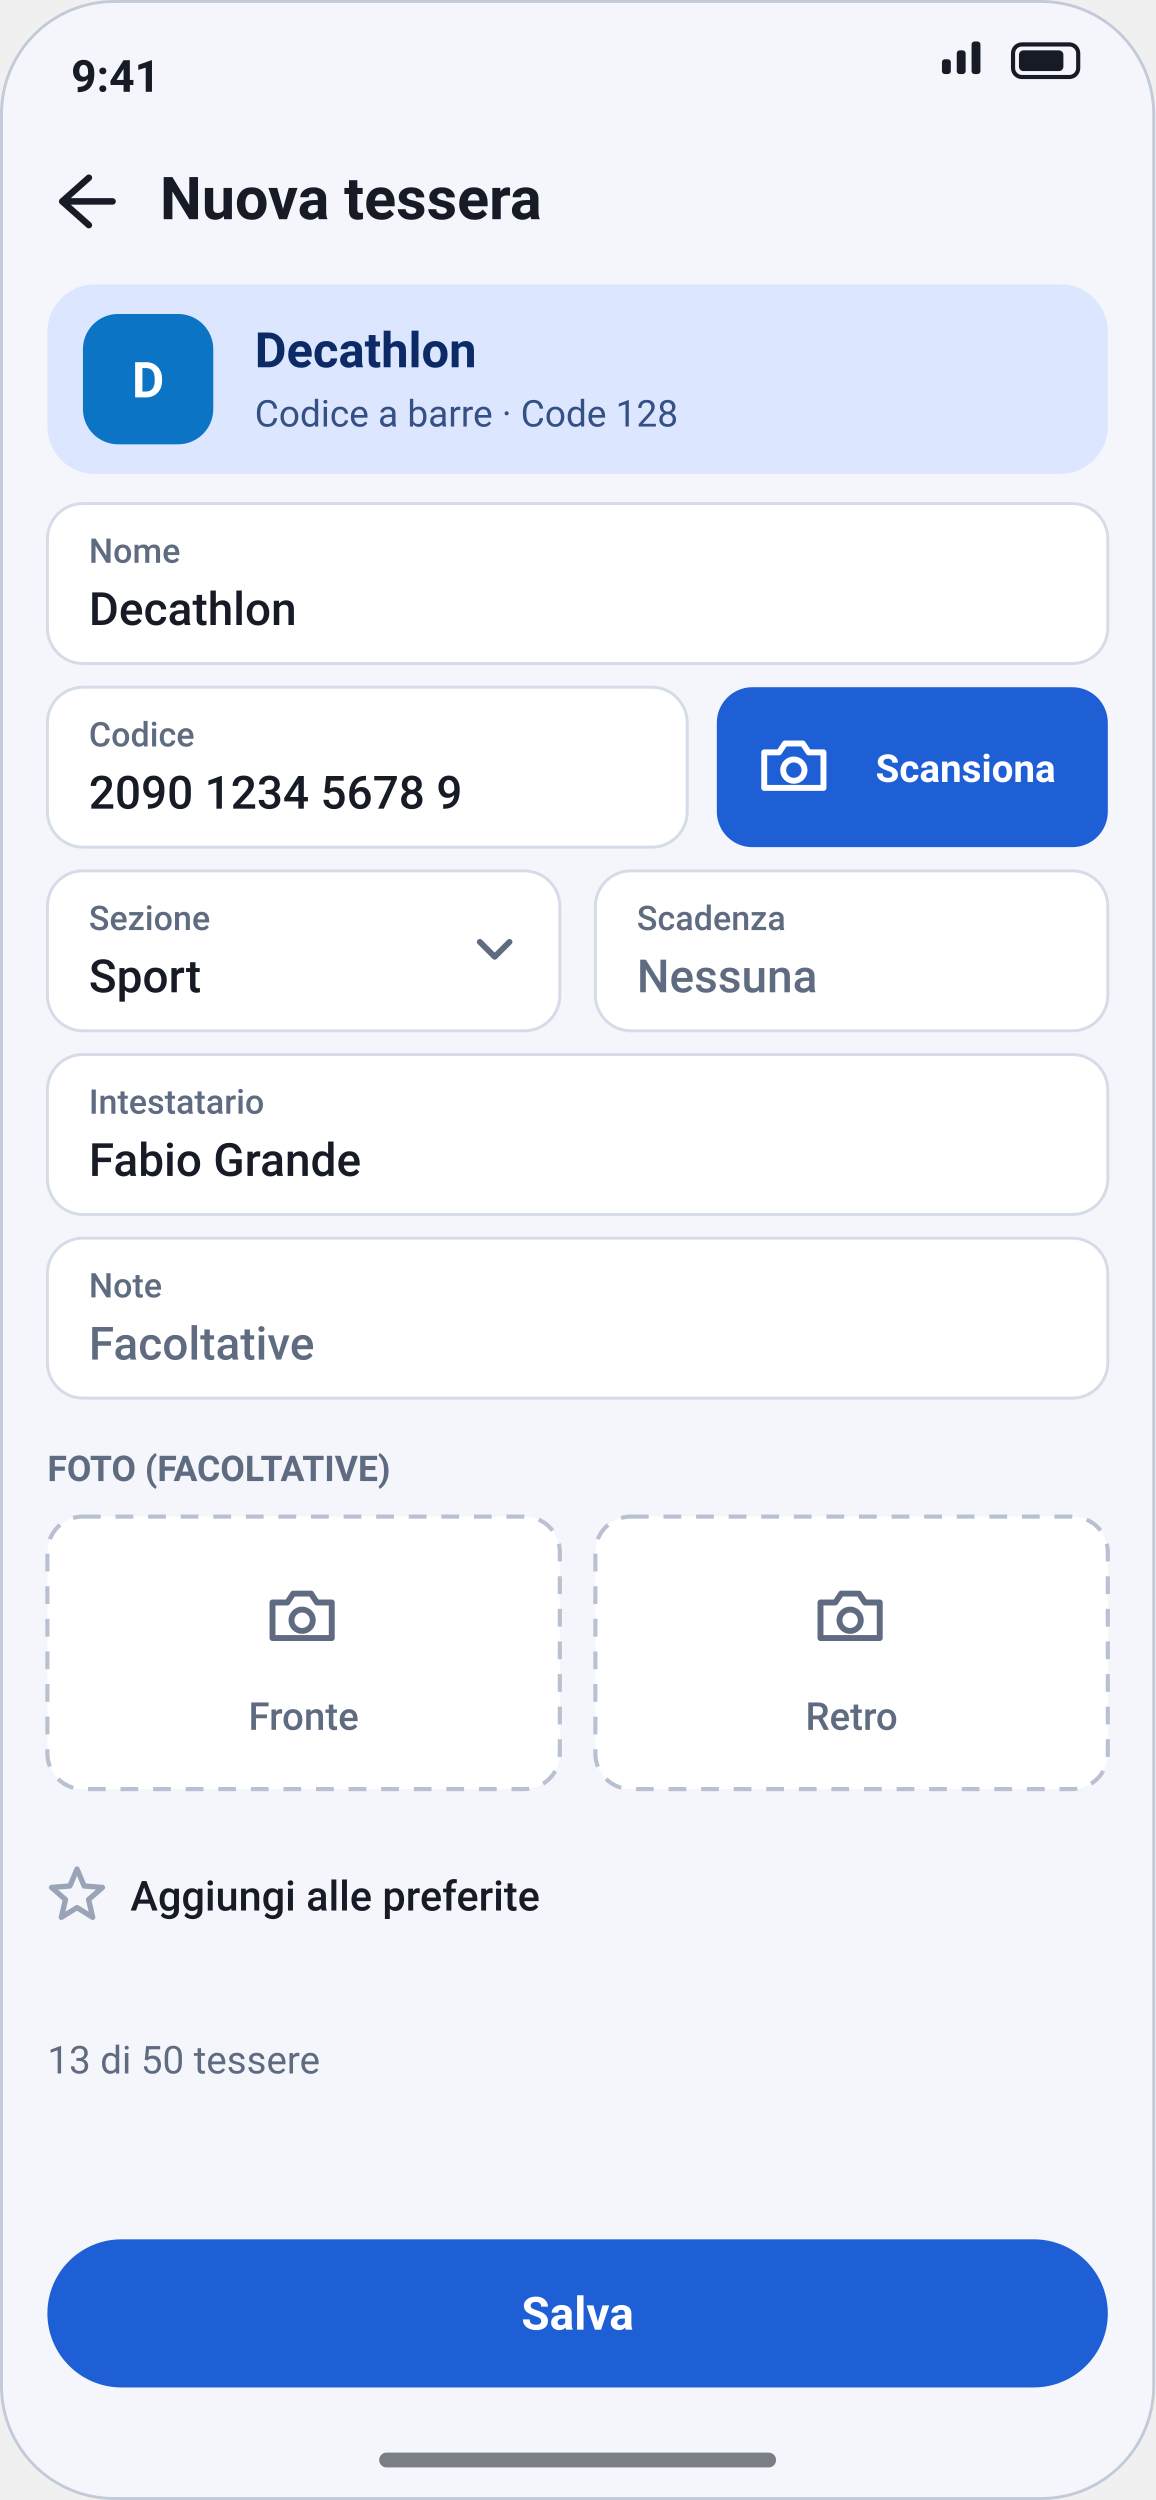
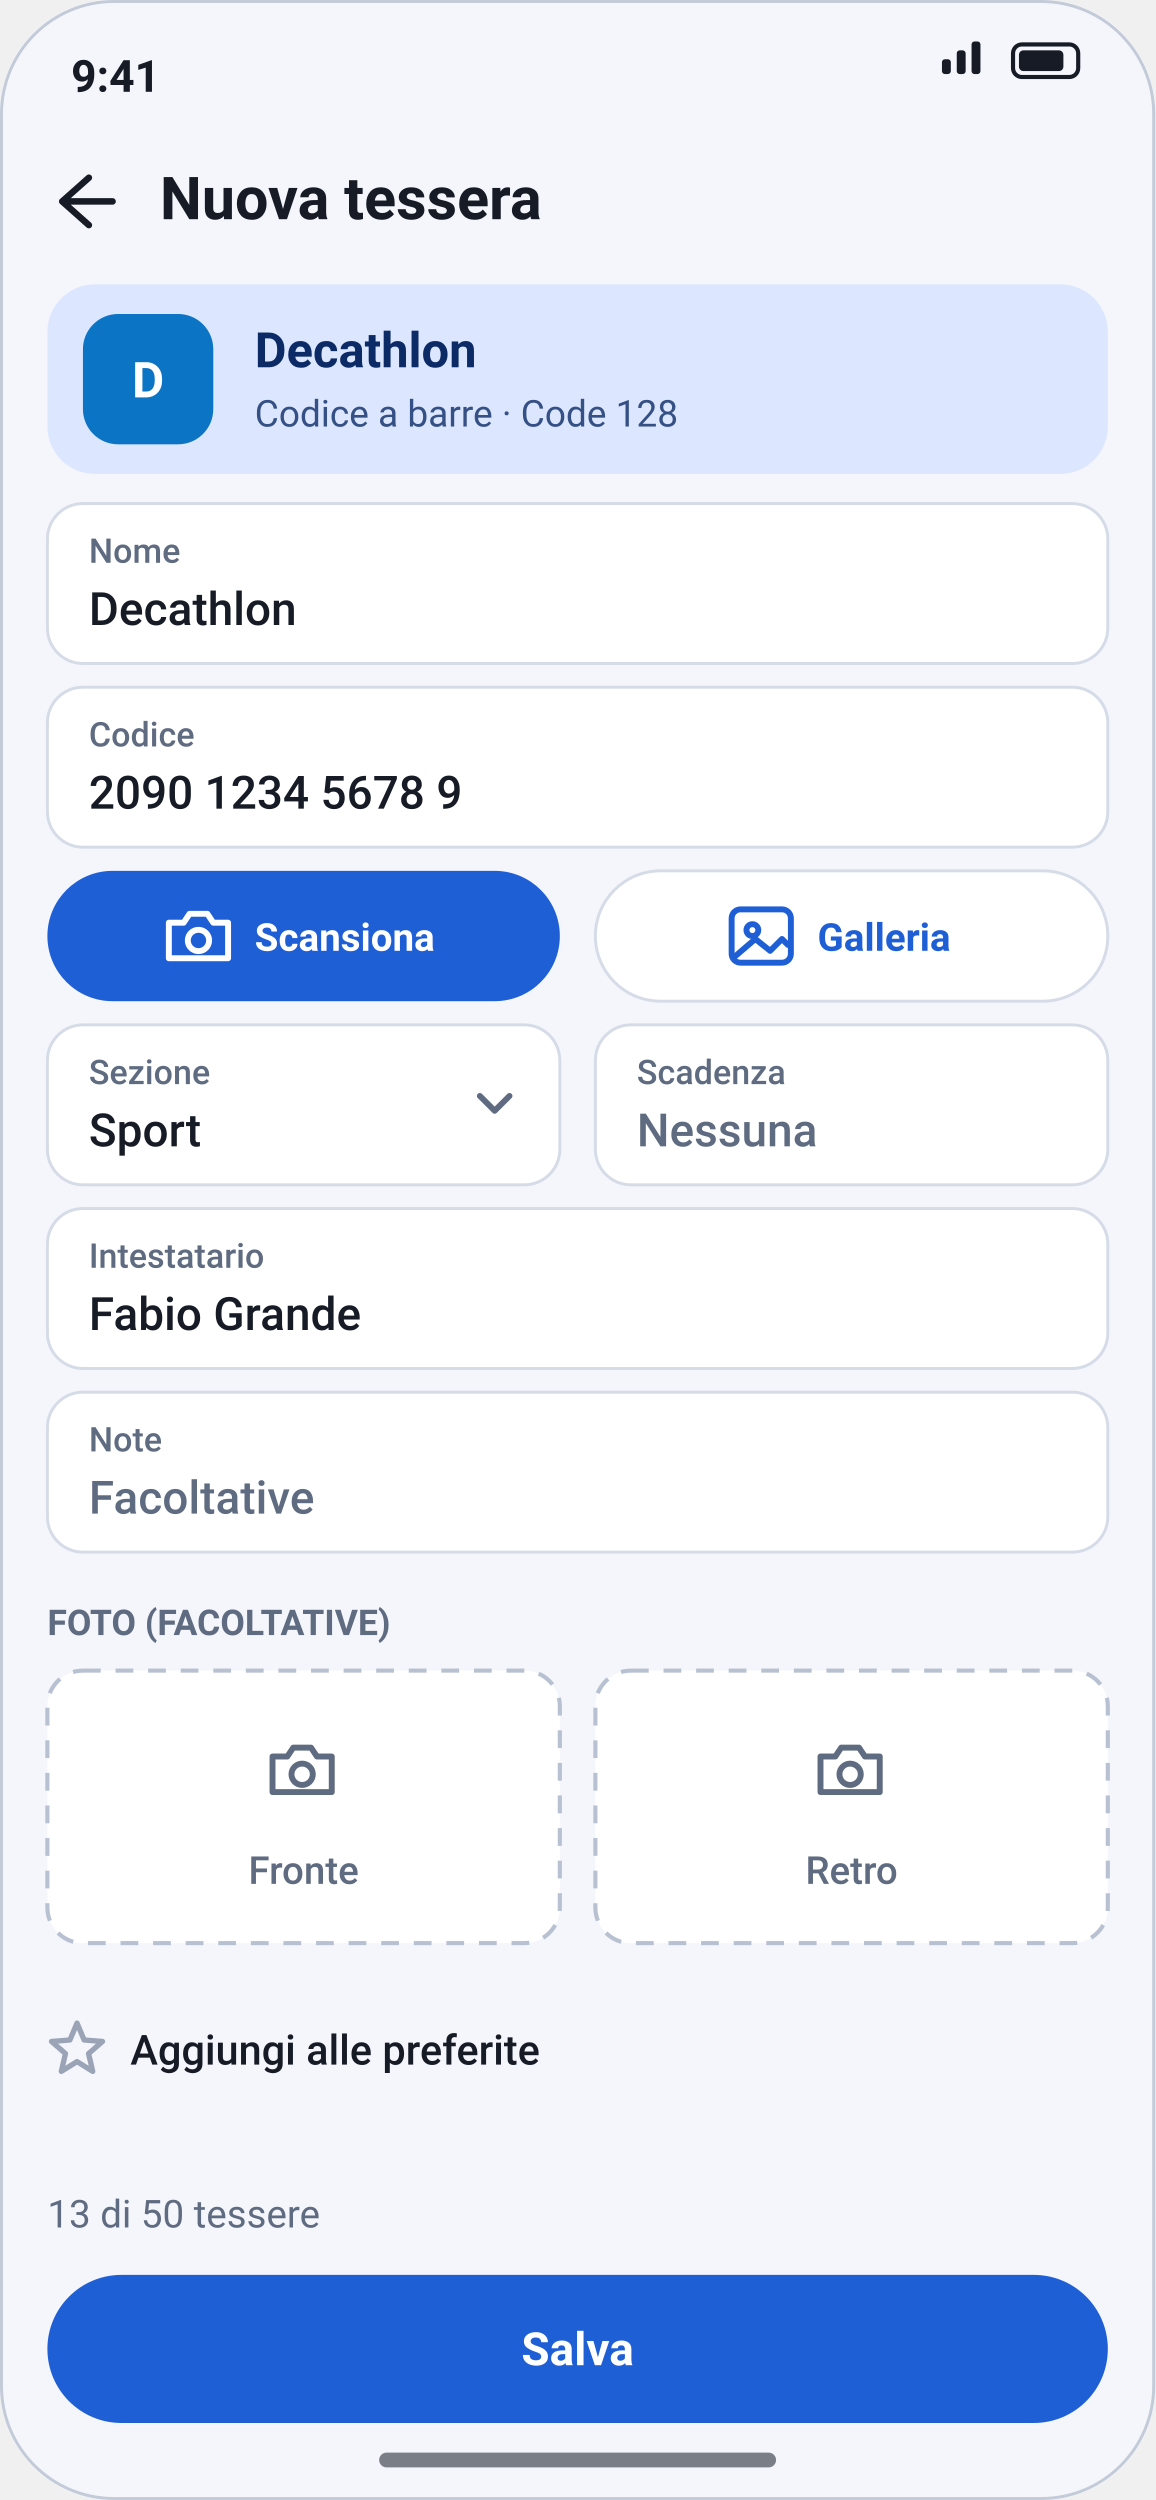
<svg xmlns="http://www.w3.org/2000/svg" viewBox="0 0 390 844" width="390" height="844" font-family="Roboto, Inter, 'Helvetica Neue', Arial, sans-serif">
  <defs>
    <clipPath id="s">
      <rect width="390" height="844" rx="38" />
    </clipPath>
  </defs>
  <g clip-path="url(#s)">
    <rect x="0" y="0" width="390" height="844" rx="0" fill="#F4F6FB" opacity="1" />
    <path d="M30 60 L21 68 L30 76 M21 68 H38" fill="none" stroke="#161B26" stroke-width="2.2" stroke-linecap="round" stroke-linejoin="round" />
    <text x="54" y="74" font-size="20" font-weight="600" fill="#161B26" text-anchor="start" opacity="1">Nuova tessera</text>
    <rect x="16" y="96" width="358" height="64" rx="16" fill="#DCE7FF" opacity="1" />
    <rect x="28" y="106" width="44" height="44" rx="11.88" fill="#0B74C4" opacity="1" />
    <text x="50.0" y="134.16" font-size="16.72" font-weight="700" fill="#fff" text-anchor="middle" opacity="1">D</text>
    <text x="86" y="124" font-size="16.5" font-weight="600" fill="#0B2A66" text-anchor="start" opacity="1">Decathlon</text>
    <text x="86" y="144" font-size="12.5" font-weight="400" fill="#0B2A66" text-anchor="start" opacity="0.8">Codice a barre · Code 128</text>
    <rect x="16" y="170" width="358" height="54" rx="12" fill="#FFFFFF" stroke="#D5DBE7" stroke-width="1" opacity="1" />
    <text x="30" y="190" font-size="11.5" font-weight="500" fill="#5F6B80" text-anchor="start" opacity="1">Nome</text>
    <text x="30" y="211" font-size="15.5" font-weight="500" fill="#161B26" text-anchor="start" opacity="1">Decathlon</text>
-     <rect x="16" y="232" width="216" height="54" rx="12" fill="#FFFFFF" stroke="#D5DBE7" stroke-width="1" opacity="1" />
+     <rect x="16" y="232" width="358" height="54" rx="12" fill="#FFFFFF" stroke="#D5DBE7" stroke-width="1" opacity="1" />
    <text x="30" y="252" font-size="11.5" font-weight="500" fill="#5F6B80" text-anchor="start" opacity="1">Codice</text>
    <text x="30" y="273" font-size="15.5" font-weight="500" fill="#161B26" text-anchor="start" opacity="1">2090 1234 5678 9</text>
-     <rect x="242" y="232" width="132" height="54" rx="12" fill="#1F5FD6" opacity="1" />
-     <g fill="none" stroke="#fff" stroke-width="2" stroke-linejoin="round">
+     <rect x="16" y="294" width="173" height="44" rx="22" fill="#1F5FD6" opacity="1" />
+     <g fill="none" stroke="#fff" stroke-width="2" stroke-linejoin="round" transform="translate(-201 57.5)">
      <path d="M258 254 H263 L265 251 H271 L273 254 H278 V266 H258 Z" />
      <circle cx="268" cy="260" r="3.6" />
    </g>
-     <text x="326" y="264" font-size="13" font-weight="600" fill="#fff" text-anchor="middle" opacity="1">Scansiona</text>
-     <rect x="16" y="294" width="173" height="54" rx="12" fill="#FFFFFF" stroke="#D5DBE7" stroke-width="1" opacity="1" />
-     <text x="30" y="314" font-size="11.5" font-weight="500" fill="#5F6B80" text-anchor="start" opacity="1">Sezione</text>
-     <text x="30" y="335" font-size="15.5" font-weight="500" fill="#161B26" text-anchor="start" opacity="1">Sport</text>
-     <path d="M162 318 l5 5 l5 -5" fill="none" stroke="#5F6B80" stroke-width="2" stroke-linecap="round" stroke-linejoin="round" />
-     <rect x="201" y="294" width="173" height="54" rx="12" fill="#FFFFFF" stroke="#D5DBE7" stroke-width="1" opacity="1" />
-     <text x="215" y="314" font-size="11.5" font-weight="500" fill="#5F6B80" text-anchor="start" opacity="1">Scadenza</text>
-     <text x="215" y="335" font-size="15.5" font-weight="500" fill="#5F6B80" text-anchor="start" opacity="1">Nessuna</text>
-     <rect x="16" y="356" width="358" height="54" rx="12" fill="#FFFFFF" stroke="#D5DBE7" stroke-width="1" opacity="1" />
-     <text x="30" y="376" font-size="11.5" font-weight="500" fill="#5F6B80" text-anchor="start" opacity="1">Intestatario</text>
-     <text x="30" y="397" font-size="15.5" font-weight="500" fill="#161B26" text-anchor="start" opacity="1">Fabio Grande</text>
-     <rect x="16" y="418" width="358" height="54" rx="12" fill="#FFFFFF" stroke="#D5DBE7" stroke-width="1" opacity="1" />
-     <text x="30" y="438" font-size="11.5" font-weight="500" fill="#5F6B80" text-anchor="start" opacity="1">Note</text>
-     <text x="30" y="459" font-size="15.5" font-weight="500" fill="#5F6B80" text-anchor="start" opacity="1">Facoltative</text>
-     <text x="16" y="500" font-size="12" font-weight="700" fill="#5F6B80" text-anchor="start" opacity="1">FOTO (FACOLTATIVE)</text>
-     <rect x="16" y="512" width="173" height="92" rx="12" fill="#FFFFFF" stroke="#B8C1D1" stroke-width="1.4" stroke-dasharray="6 5" opacity="1" />
-     <g fill="none" stroke="#5F6B80" stroke-width="2" stroke-linejoin="round">
-       <path d="M92 541 H97 L99 538 H105 L107 541 H112 V553 H92 Z" />
-       <circle cx="102" cy="547" r="3.6" />
+     <text x="86" y="321" font-size="13" font-weight="600" fill="#fff" text-anchor="start" opacity="1">Scansiona</text>
+     <rect x="201" y="294" width="173" height="44" rx="22" fill="#FFFFFF" stroke="#D5DBE7" stroke-width="1" opacity="1" />
+     <g fill="none" stroke="#1F5FD6" stroke-width="2" stroke-linejoin="round" stroke-linecap="round" transform="translate(165 -307)">
+       <rect x="82" y="614" width="20" height="18" rx="3" />
+       <circle cx="89" cy="621" r="2" />
+       <path d="M83 630 L90 624 L95 628 L99 624 L101 626" />
    </g>
-     <text x="102.5" y="584" font-size="13" font-weight="500" fill="#5F6B80" text-anchor="middle" opacity="1">Fronte</text>
-     <rect x="201" y="512" width="173" height="92" rx="12" fill="#FFFFFF" stroke="#B8C1D1" stroke-width="1.4" stroke-dasharray="6 5" opacity="1" />
-     <g fill="none" stroke="#5F6B80" stroke-width="2" stroke-linejoin="round">
-       <path d="M277 541 H282 L284 538 H290 L292 541 H297 V553 H277 Z" />
-       <circle cx="287" cy="547" r="3.6" />
+     <text x="276" y="321" font-size="13" font-weight="600" fill="#1F5FD6" text-anchor="start" opacity="1">Galleria</text>
+     <g transform="translate(0 52)">
+       <rect x="16" y="294" width="173" height="54" rx="12" fill="#FFFFFF" stroke="#D5DBE7" stroke-width="1" opacity="1" />
+       <text x="30" y="314" font-size="11.5" font-weight="500" fill="#5F6B80" text-anchor="start" opacity="1">Sezione</text>
+       <text x="30" y="335" font-size="15.5" font-weight="500" fill="#161B26" text-anchor="start" opacity="1">Sport</text>
+       <path d="M162 318 l5 5 l5 -5" fill="none" stroke="#5F6B80" stroke-width="2" stroke-linecap="round" stroke-linejoin="round" />
+       <rect x="201" y="294" width="173" height="54" rx="12" fill="#FFFFFF" stroke="#D5DBE7" stroke-width="1" opacity="1" />
+       <text x="215" y="314" font-size="11.5" font-weight="500" fill="#5F6B80" text-anchor="start" opacity="1">Scadenza</text>
+       <text x="215" y="335" font-size="15.5" font-weight="500" fill="#5F6B80" text-anchor="start" opacity="1">Nessuna</text>
+       <rect x="16" y="356" width="358" height="54" rx="12" fill="#FFFFFF" stroke="#D5DBE7" stroke-width="1" opacity="1" />
+       <text x="30" y="376" font-size="11.5" font-weight="500" fill="#5F6B80" text-anchor="start" opacity="1">Intestatario</text>
+       <text x="30" y="397" font-size="15.5" font-weight="500" fill="#161B26" text-anchor="start" opacity="1">Fabio Grande</text>
+       <rect x="16" y="418" width="358" height="54" rx="12" fill="#FFFFFF" stroke="#D5DBE7" stroke-width="1" opacity="1" />
+       <text x="30" y="438" font-size="11.5" font-weight="500" fill="#5F6B80" text-anchor="start" opacity="1">Note</text>
+       <text x="30" y="459" font-size="15.5" font-weight="500" fill="#5F6B80" text-anchor="start" opacity="1">Facoltative</text>
+       <text x="16" y="500" font-size="12" font-weight="700" fill="#5F6B80" text-anchor="start" opacity="1">FOTO (FACOLTATIVE)</text>
+       <rect x="16" y="512" width="173" height="92" rx="12" fill="#FFFFFF" stroke="#B8C1D1" stroke-width="1.4" stroke-dasharray="6 5" opacity="1" />
+       <g fill="none" stroke="#5F6B80" stroke-width="2" stroke-linejoin="round">
+         <path d="M92 541 H97 L99 538 H105 L107 541 H112 V553 H92 Z" />
+         <circle cx="102" cy="547" r="3.6" />
+       </g>
+       <text x="102.5" y="584" font-size="13" font-weight="500" fill="#5F6B80" text-anchor="middle" opacity="1">Fronte</text>
+       <rect x="201" y="512" width="173" height="92" rx="12" fill="#FFFFFF" stroke="#B8C1D1" stroke-width="1.4" stroke-dasharray="6 5" opacity="1" />
+       <g fill="none" stroke="#5F6B80" stroke-width="2" stroke-linejoin="round">
+         <path d="M277 541 H282 L284 538 H290 L292 541 H297 V553 H277 Z" />
+         <circle cx="287" cy="547" r="3.6" />
+       </g>
+       <text x="287.5" y="584" font-size="13" font-weight="500" fill="#5F6B80" text-anchor="middle" opacity="1">Retro</text>
+       <polygon points="26.0,631.0 28.4,636.7 34.6,637.2 29.9,641.3 31.3,647.3 26.0,644.0 20.7,647.3 22.1,641.3 17.4,637.2 23.6,636.7" fill="none" stroke="#9AA4B6" stroke-width="1.8" stroke-linejoin="round" />
+       <text x="44" y="645" font-size="14" font-weight="500" fill="#161B26" text-anchor="start" opacity="1">Aggiungi alle preferite</text>
+       <text x="16" y="700" font-size="13" font-weight="400" fill="#5F6B80" text-anchor="start" opacity="1">13 di 50 tessere</text>
    </g>
-     <text x="287.5" y="584" font-size="13" font-weight="500" fill="#5F6B80" text-anchor="middle" opacity="1">Retro</text>
-     <polygon points="26.0,631.0 28.4,636.7 34.6,637.2 29.9,641.3 31.3,647.3 26.0,644.0 20.7,647.3 22.1,641.3 17.4,637.2 23.6,636.7" fill="none" stroke="#9AA4B6" stroke-width="1.8" stroke-linejoin="round" />
-     <text x="44" y="645" font-size="14" font-weight="500" fill="#161B26" text-anchor="start" opacity="1">Aggiungi alle preferite</text>
-     <text x="16" y="700" font-size="13" font-weight="400" fill="#5F6B80" text-anchor="start" opacity="1">13 di 50 tessere</text>
-     <rect x="16" y="756" width="358" height="50" rx="25.0" fill="#1F5FD6" opacity="1" />
-     <text x="195.0" y="786.5" font-size="15.5" font-weight="600" fill="#fff" text-anchor="middle" opacity="1">Salva</text>
+     <rect x="16" y="768" width="358" height="50" rx="25.0" fill="#1F5FD6" opacity="1" />
+     <text x="195.0" y="798.5" font-size="15.5" font-weight="600" fill="#fff" text-anchor="middle" opacity="1">Salva</text>
    <text x="24" y="31" font-size="15" font-weight="600" fill="#161B26" text-anchor="start" opacity="1">9:41</text>
    <g fill="#161B26">
      <rect x="318" y="20" width="3" height="5" rx="1" />
      <rect x="323" y="17" width="3" height="8" rx="1" />
      <rect x="328" y="14" width="3" height="11" rx="1" />
      <rect x="342" y="15" width="22" height="11" rx="3" fill="none" stroke="#161B26" stroke-width="1.4" />
      <rect x="344" y="17" width="15" height="7" rx="1.5" />
    </g>
    <rect x="128" y="828" width="134" height="5" rx="2.5" fill="#161B26" opacity="0.55" />
  </g>
  <rect x=".5" y=".5" width="389" height="843" rx="38" fill="none" stroke="#C3CAD8" />
</svg>
